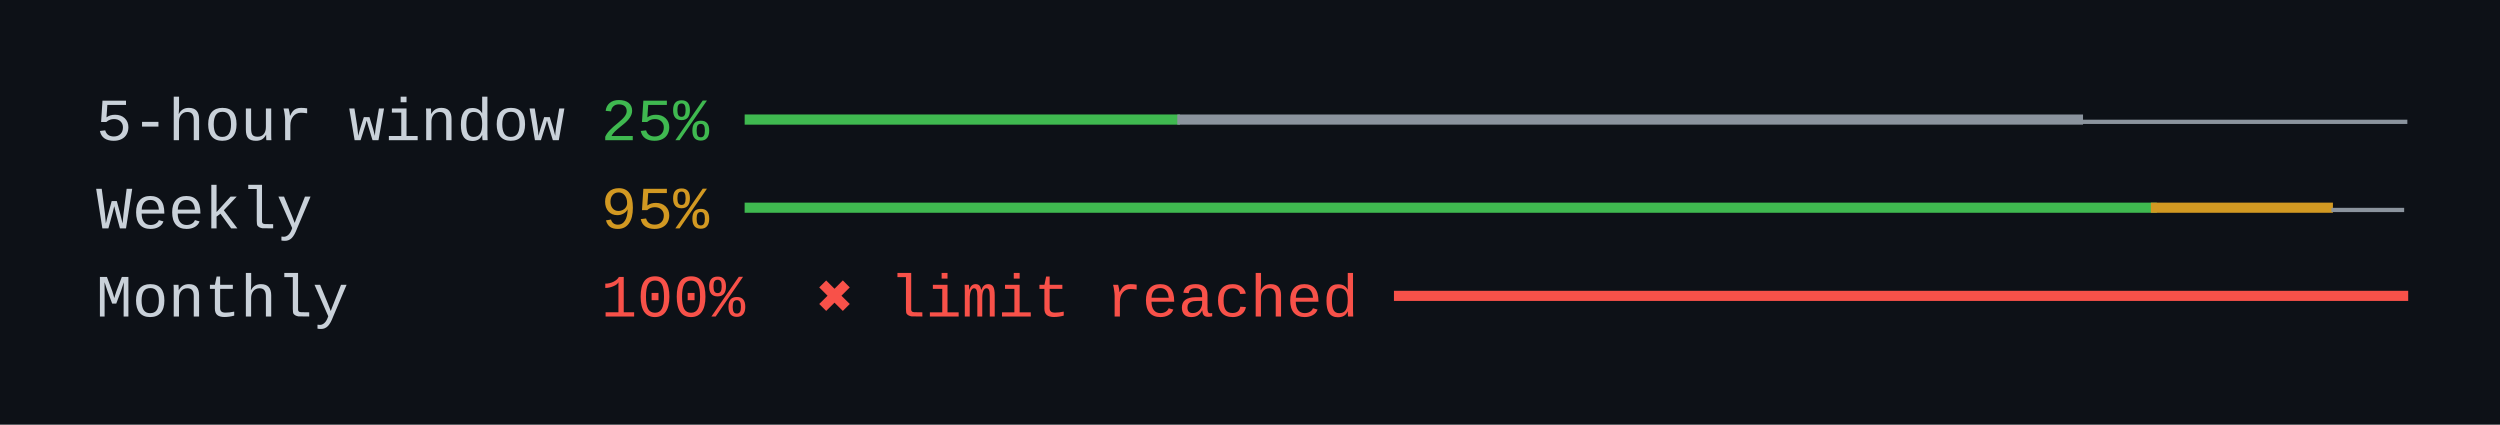
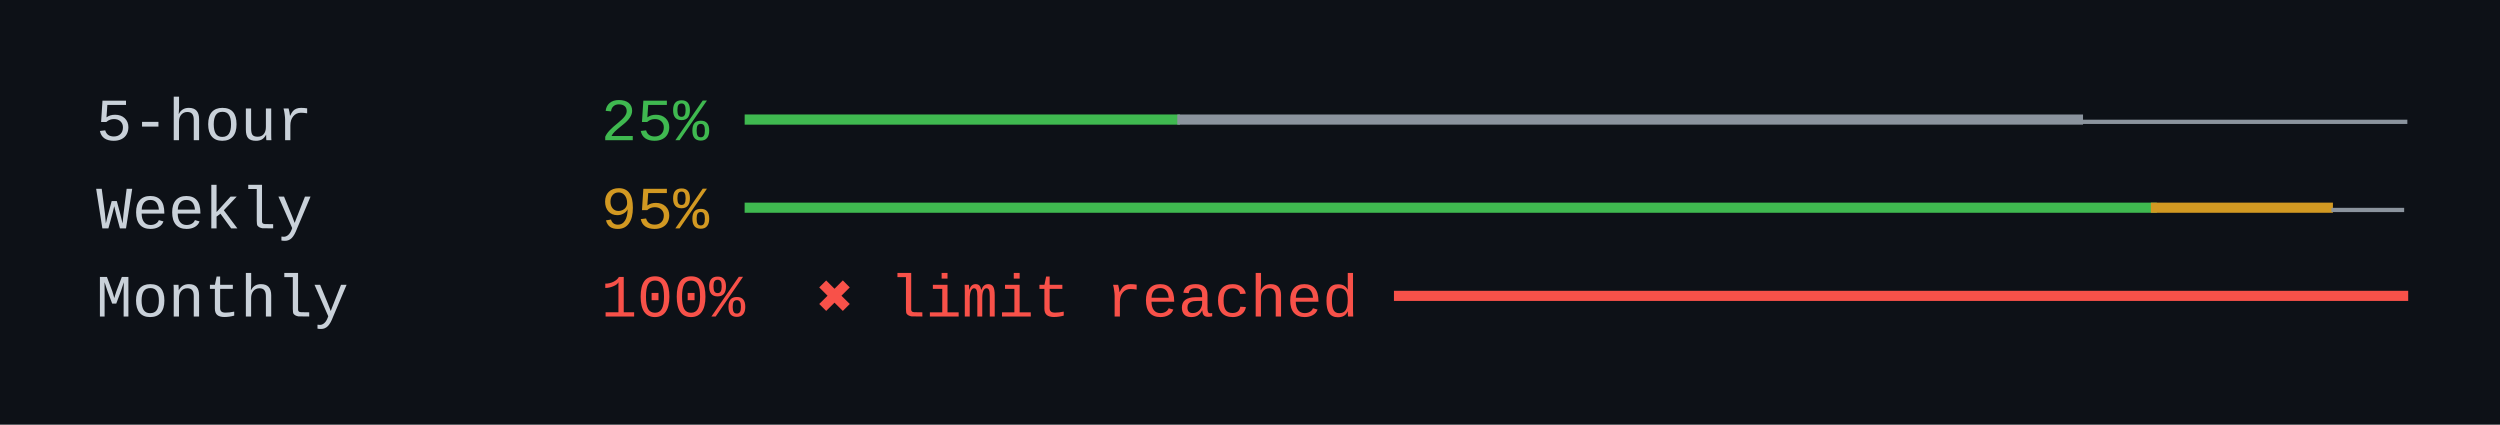
<svg xmlns="http://www.w3.org/2000/svg" width="624" height="106" viewBox="0 0 624 106" role="img" aria-labelledby="demo-title demo-desc">
  <rect width="624" height="106" fill="#0d1117" />
-   <text x="24" y="35" fill="#c9d1d9" font-family="SFMono-Regular, Menlo, Monaco, Consolas, 'Liberation Mono', 'Courier New', monospace" font-size="15" xml:space="preserve">5-hour window</text>
+   <text x="24" y="35" fill="#c9d1d9" font-family="SFMono-Regular, Menlo, Monaco, Consolas, 'Liberation Mono', 'Courier New', monospace" font-size="15" xml:space="preserve">5-hour</text>
  <text x="150" y="35" fill="#3fb950" font-family="SFMono-Regular, Menlo, Monaco, Consolas, 'Liberation Mono', 'Courier New', monospace" font-size="15" xml:space="preserve">25% ━━━━━━━━━━━━</text>
  <text x="294" y="35" fill="#8b949e" font-family="SFMono-Regular, Menlo, Monaco, Consolas, 'Liberation Mono', 'Courier New', monospace" font-size="15" xml:space="preserve">━━━━━━━━━━━━━━━━━━━━━━━━━─────────</text>
  <text x="24" y="57" fill="#c9d1d9" font-family="SFMono-Regular, Menlo, Monaco, Consolas, 'Liberation Mono', 'Courier New', monospace" font-size="15" xml:space="preserve">Weekly</text>
  <text x="150" y="57" fill="#d29922" font-family="SFMono-Regular, Menlo, Monaco, Consolas, 'Liberation Mono', 'Courier New', monospace" font-size="15" xml:space="preserve">95%</text>
  <text x="186" y="57" fill="#3fb950" font-family="SFMono-Regular, Menlo, Monaco, Consolas, 'Liberation Mono', 'Courier New', monospace" font-size="15" xml:space="preserve">━━━━━━━━━━━━━━━━━━━━━━━━━━━━━━━━━━━━━━━</text>
  <text x="537" y="57" fill="#d29922" font-family="SFMono-Regular, Menlo, Monaco, Consolas, 'Liberation Mono', 'Courier New', monospace" font-size="15" xml:space="preserve">━━━━━</text>
  <text x="582" y="57" fill="#8b949e" font-family="SFMono-Regular, Menlo, Monaco, Consolas, 'Liberation Mono', 'Courier New', monospace" font-size="15" xml:space="preserve">──</text>
  <text x="24" y="79" fill="#c9d1d9" font-family="SFMono-Regular, Menlo, Monaco, Consolas, 'Liberation Mono', 'Courier New', monospace" font-size="15" xml:space="preserve">Monthly</text>
  <text x="150" y="79" fill="#f85149" font-family="SFMono-Regular, Menlo, Monaco, Consolas, 'Liberation Mono', 'Courier New', monospace" font-size="15" xml:space="preserve">100%  ✖ limit reached ━━━━━━━━━━━━━━━━━━━━━━━━━━━━</text>
</svg>
